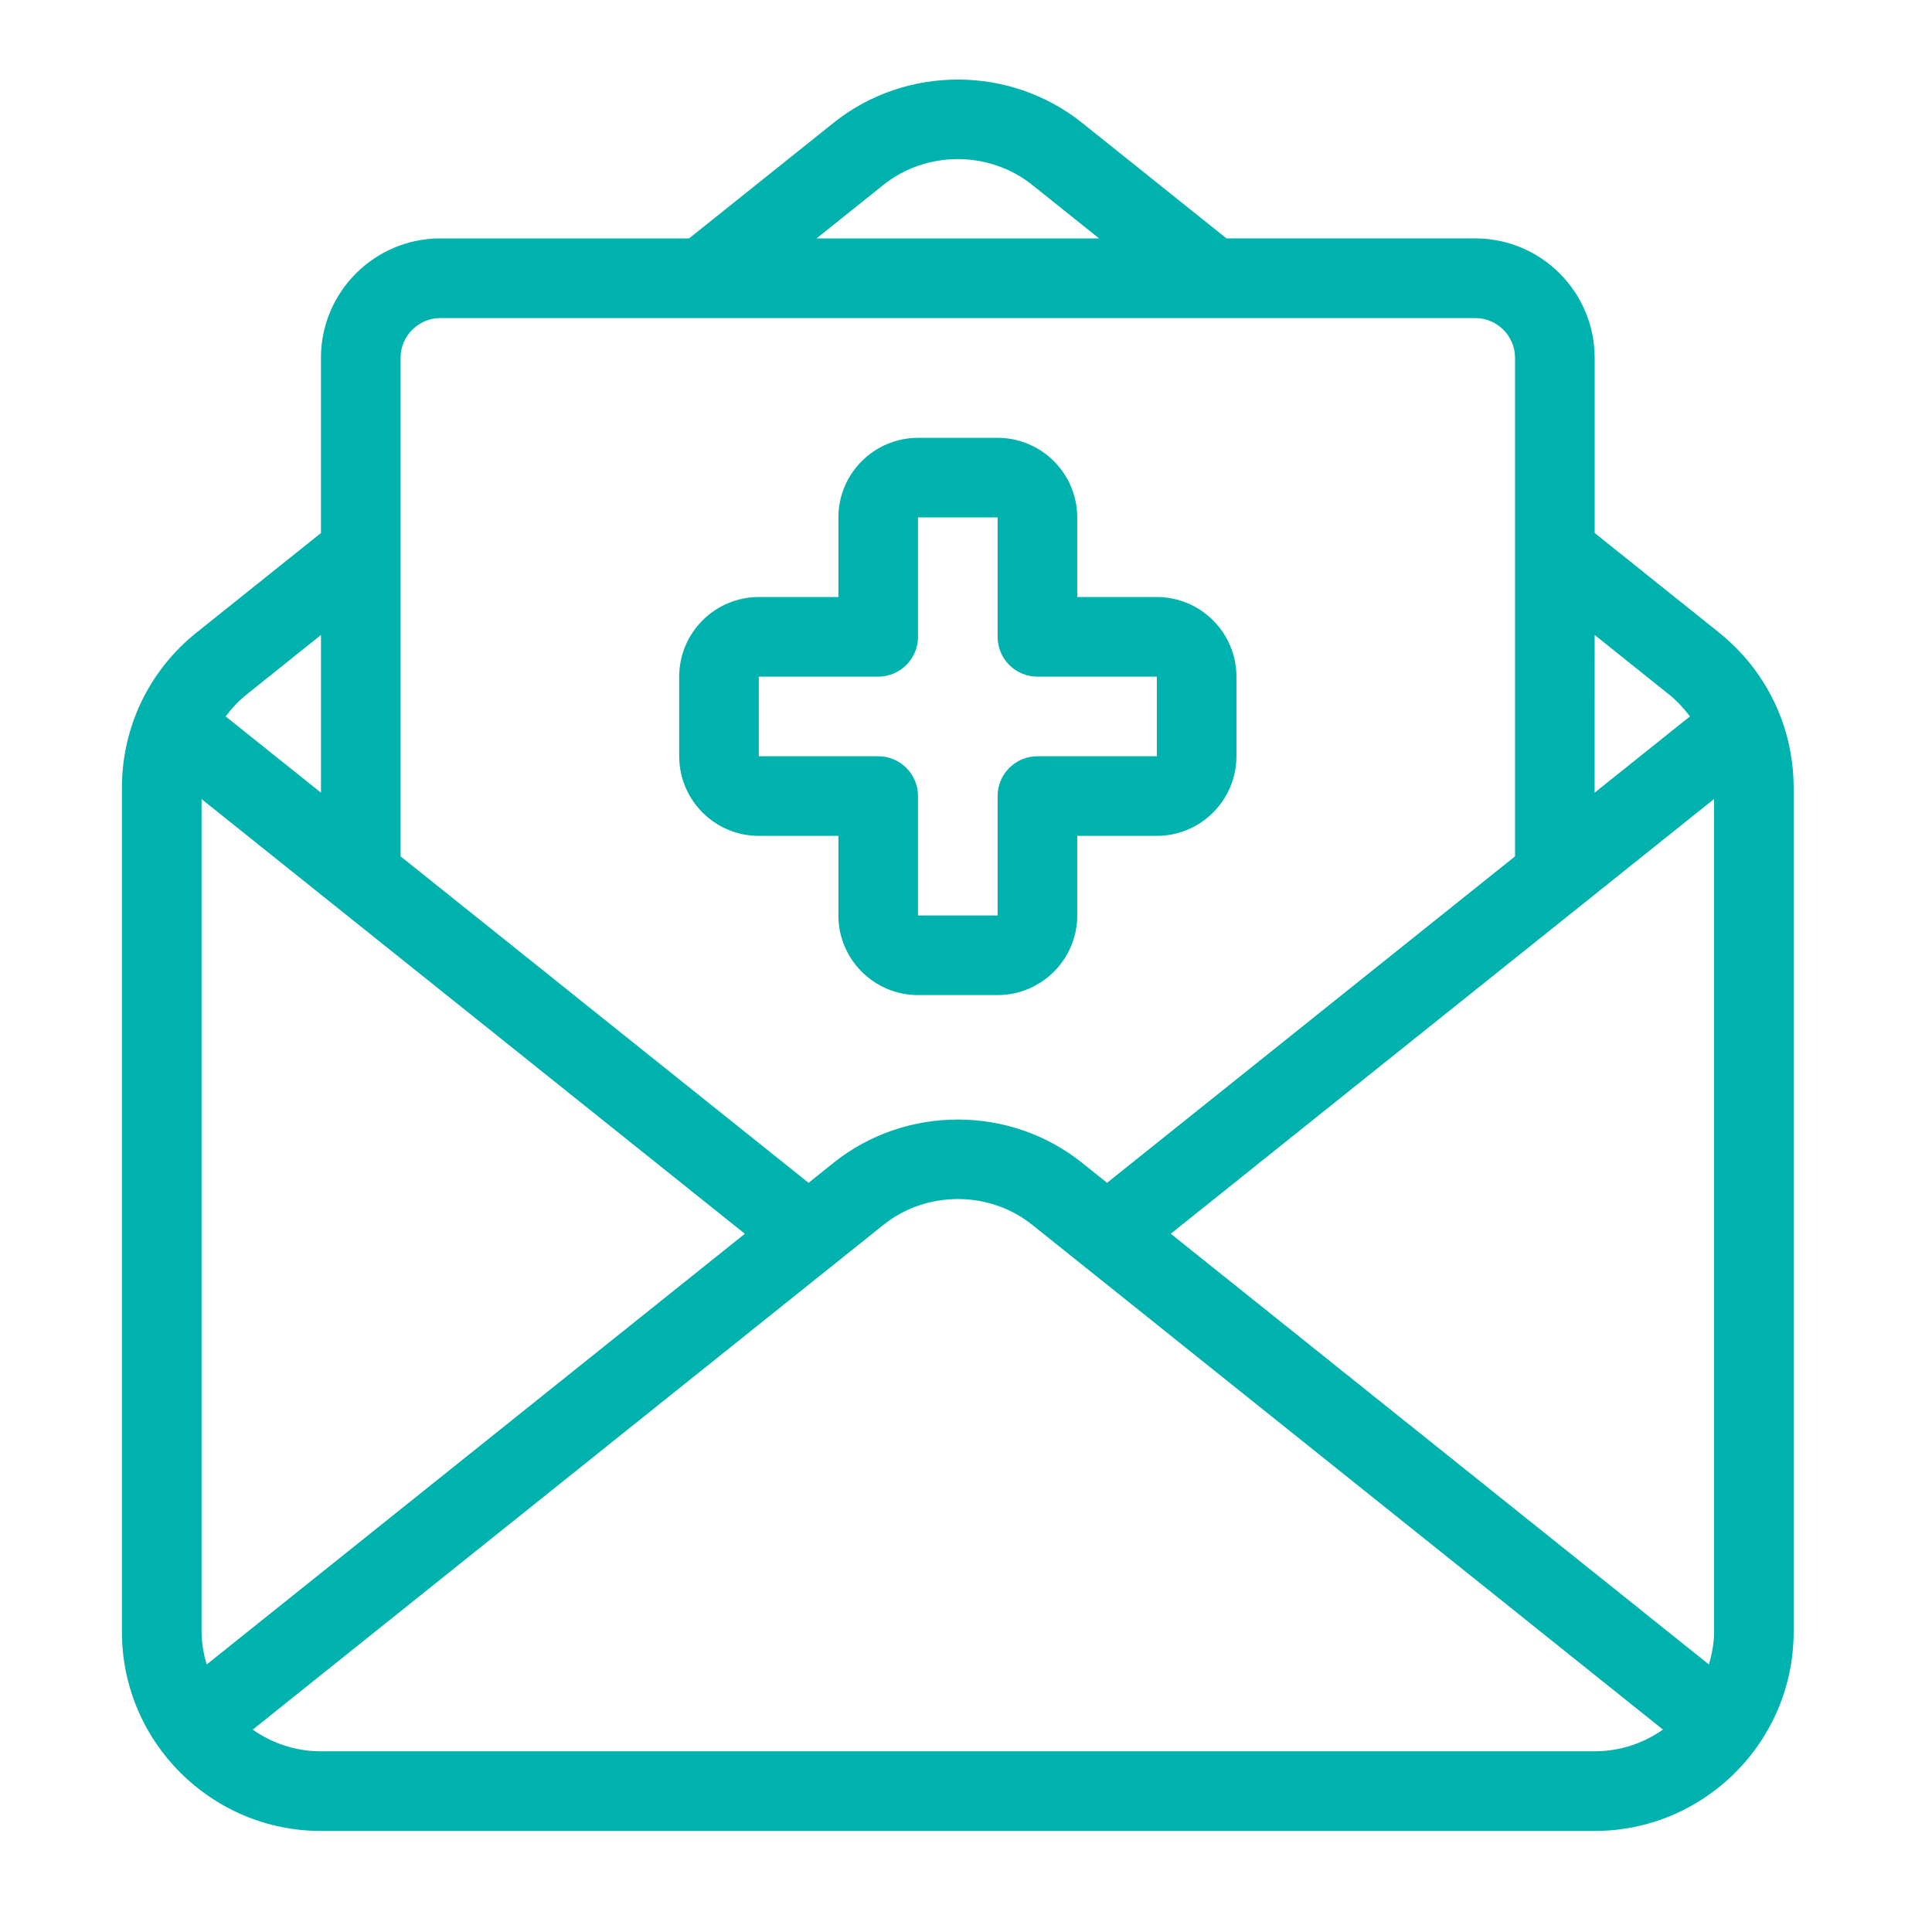
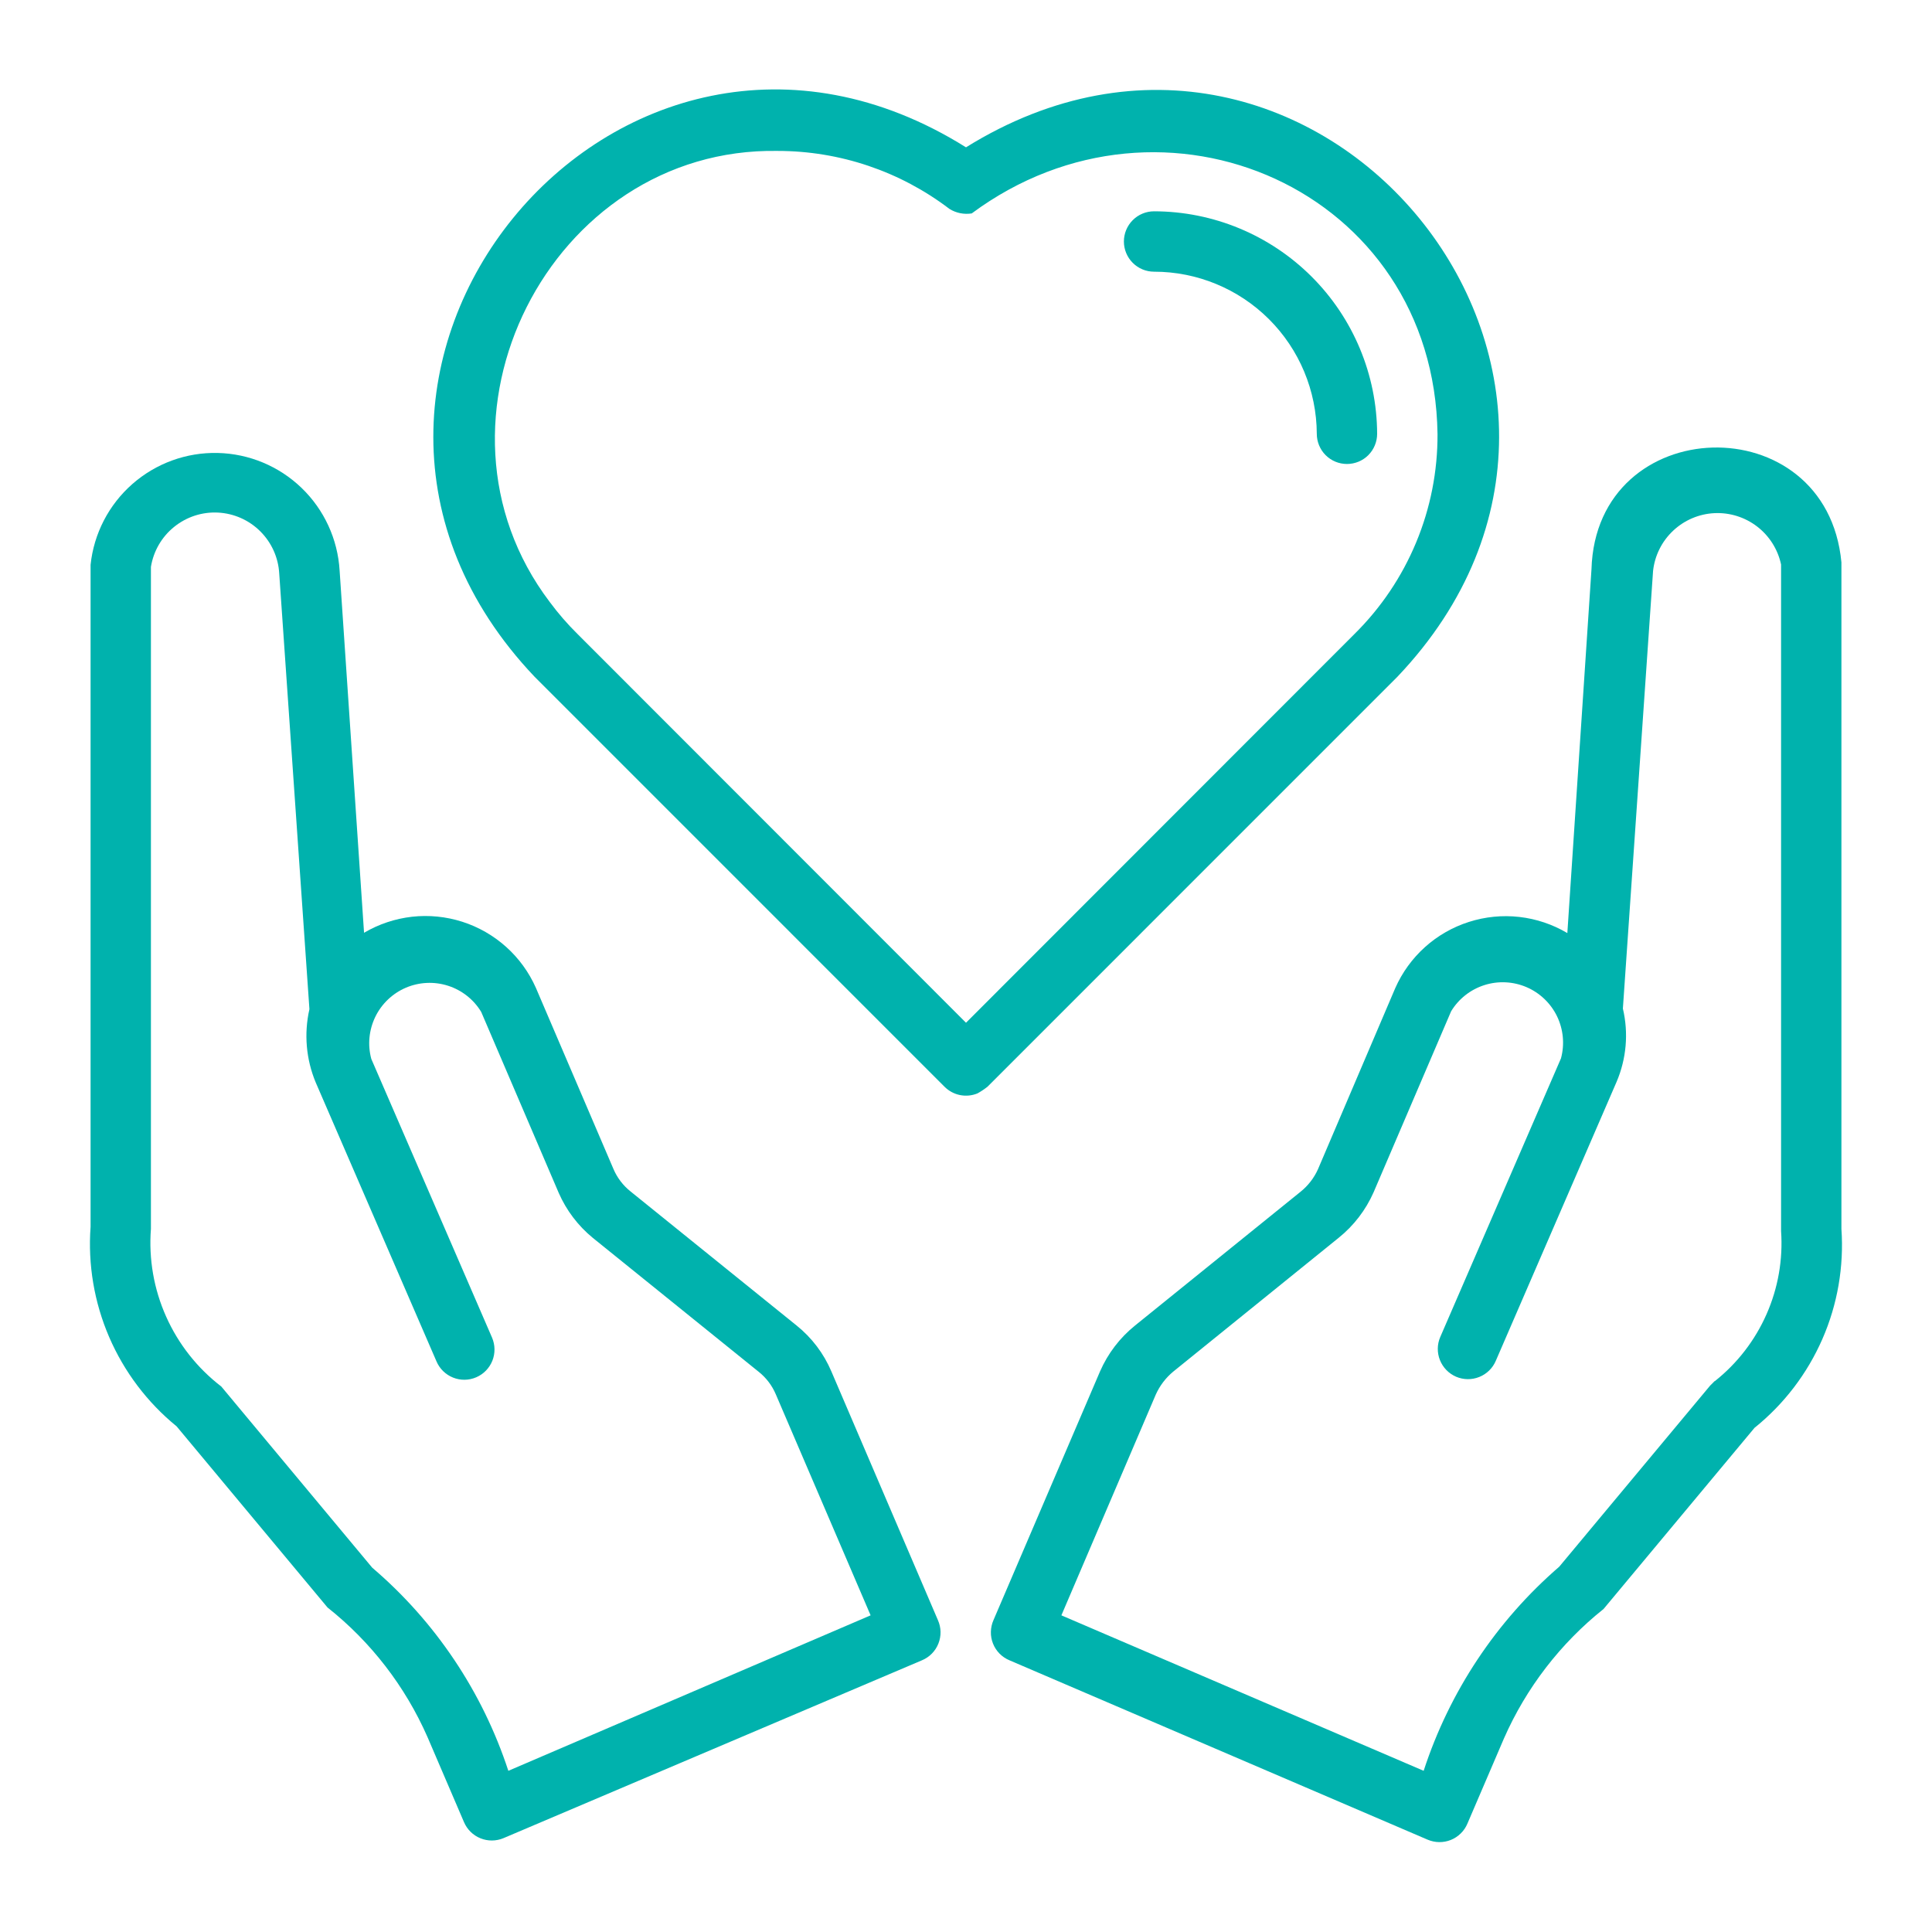
- <svg xmlns="http://www.w3.org/2000/svg" width="85" height="85" viewBox="0 0 85 85" fill="none">
-   <path d="M75.631 27.83L70.159 23.45V15.743C70.159 12.845 67.802 10.488 64.905 10.488H53.96L47.612 5.408C44.439 2.865 39.837 2.865 36.668 5.408L30.318 10.489H19.373C16.477 10.489 14.12 12.847 14.12 15.745V23.452L8.647 27.83C6.56 29.498 5.364 31.99 5.364 34.663V71.796C5.364 76.626 9.292 80.554 14.12 80.554H70.157C74.985 80.554 78.913 76.624 78.913 71.796V34.663C78.913 31.99 77.715 29.5 75.629 27.831L75.631 27.83ZM70.159 27.936L73.442 30.565C73.792 30.845 74.088 31.171 74.351 31.519L70.157 34.874L70.159 27.936ZM38.857 8.143C40.758 6.619 43.518 6.618 45.423 8.143L48.355 10.489H35.923L38.857 8.143ZM17.624 15.745C17.624 14.78 18.41 13.994 19.375 13.994H64.905C65.87 13.994 66.656 14.78 66.656 15.745V37.676L48.707 52.038L47.612 51.162C44.439 48.619 39.837 48.621 36.668 51.162L35.573 52.038L17.624 37.676V15.745ZM10.838 30.565L14.121 27.936V34.874L9.927 31.519C10.19 31.171 10.488 30.845 10.838 30.565ZM8.868 71.796V35.156L32.77 54.281L9.092 73.232C8.961 72.773 8.868 72.297 8.868 71.796ZM70.159 77.051H14.121C13.004 77.051 11.971 76.694 11.118 76.097L38.858 53.896C40.76 52.372 43.522 52.37 45.425 53.896L73.164 76.095C72.311 76.692 71.278 77.05 70.16 77.05L70.159 77.051ZM75.412 71.796C75.412 72.297 75.319 72.772 75.188 73.23L51.509 54.279L75.41 35.155V71.794L75.412 71.796Z" fill="#00B2AD" />
-   <path d="M43.891 43.779H40.389C38.457 43.779 36.886 42.208 36.886 40.277V36.775H33.384C31.453 36.775 29.882 35.204 29.882 33.272V29.77C29.882 27.838 31.453 26.267 33.384 26.267H36.886V22.765C36.886 20.834 38.457 19.263 40.389 19.263H43.891C45.823 19.263 47.394 20.834 47.394 22.765V26.267H50.896C52.827 26.267 54.398 27.838 54.398 29.77V33.272C54.398 35.204 52.827 36.775 50.896 36.775H47.394V40.277C47.394 42.208 45.823 43.779 43.891 43.779ZM33.384 29.77V33.272H38.638C39.604 33.272 40.389 34.057 40.389 35.023V40.277H43.891V35.023C43.891 34.057 44.676 33.272 45.642 33.272H50.896V29.77H45.642C44.676 29.77 43.891 28.985 43.891 28.019V22.765H40.389V28.019C40.389 28.985 39.604 29.77 38.638 29.77H33.384Z" fill="#00B2AD" />
+ <svg xmlns="http://www.w3.org/2000/svg" width="51" height="51" viewBox="0 0 51 51" fill="none">
+   <path d="M48.609 14.846C48.219 10.686 42.131 10.861 42.011 15.029L41.374 24.631C40.986 24.401 40.555 24.256 40.107 24.205C39.659 24.154 39.206 24.199 38.777 24.336C38.347 24.473 37.952 24.699 37.617 25C37.282 25.301 37.014 25.67 36.832 26.082L34.792 30.863C34.688 31.096 34.529 31.301 34.329 31.461L29.962 34.991C29.561 35.314 29.244 35.73 29.038 36.202L26.225 42.768C26.182 42.865 26.159 42.97 26.157 43.077C26.154 43.183 26.174 43.288 26.213 43.387C26.252 43.486 26.311 43.576 26.386 43.652C26.46 43.727 26.549 43.787 26.648 43.828L37.684 48.562C37.781 48.603 37.885 48.626 37.99 48.627C38.096 48.629 38.2 48.609 38.298 48.57C38.396 48.531 38.485 48.472 38.56 48.398C38.636 48.325 38.695 48.236 38.736 48.139L39.7 45.892C40.287 44.556 41.19 43.383 42.33 42.473L46.314 37.692C47.092 37.067 47.706 36.262 48.106 35.348C48.506 34.434 48.678 33.436 48.609 32.441V14.846ZM45.263 36.457L45.143 36.577L41.159 41.358C39.498 42.794 38.261 44.657 37.581 46.745L28.018 42.641L30.512 36.808C30.617 36.577 30.772 36.373 30.967 36.21L35.341 32.672C35.738 32.352 36.052 31.942 36.258 31.477L38.306 26.695C38.505 26.367 38.816 26.122 39.182 26.005C39.547 25.888 39.943 25.907 40.296 26.058C40.648 26.209 40.935 26.483 41.102 26.828C41.269 27.174 41.306 27.568 41.206 27.938L38.019 35.294C37.935 35.488 37.933 35.708 38.011 35.904C38.09 36.101 38.243 36.258 38.437 36.342C38.632 36.425 38.851 36.428 39.048 36.349C39.244 36.271 39.402 36.118 39.485 35.923L42.673 28.56C42.934 27.949 42.993 27.27 42.84 26.624L43.637 15.069C43.682 14.664 43.869 14.289 44.166 14.01C44.462 13.731 44.848 13.566 45.255 13.546C45.662 13.526 46.062 13.652 46.385 13.9C46.707 14.148 46.931 14.503 47.016 14.902V32.497C47.068 33.249 46.937 34.002 46.632 34.692C46.328 35.382 45.861 35.988 45.27 36.457H45.263Z" fill="#00B2AD" />
+   <path d="M24.759 42.768L21.946 36.202C21.745 35.729 21.43 35.313 21.029 34.991L16.647 31.453C16.448 31.295 16.291 31.089 16.192 30.855L14.145 26.074C13.962 25.663 13.695 25.295 13.36 24.995C13.025 24.695 12.631 24.469 12.203 24.332C11.774 24.195 11.322 24.15 10.875 24.2C10.428 24.251 9.997 24.395 9.61 24.623L8.965 15.061C8.916 14.234 8.558 13.456 7.962 12.881C7.366 12.306 6.575 11.976 5.747 11.957C4.919 11.938 4.115 12.231 3.493 12.778C2.871 13.325 2.477 14.086 2.391 14.91V32.385C2.318 33.381 2.487 34.38 2.882 35.296C3.278 36.213 3.888 37.021 4.662 37.652L8.646 42.434C9.791 43.341 10.696 44.515 11.284 45.852L12.248 48.099C12.331 48.294 12.487 48.447 12.682 48.526C12.878 48.606 13.097 48.604 13.292 48.522L24.337 43.828C24.435 43.787 24.524 43.727 24.598 43.652C24.673 43.576 24.732 43.486 24.771 43.387C24.81 43.288 24.83 43.183 24.828 43.077C24.826 42.97 24.802 42.865 24.759 42.768ZM9.825 41.382L5.841 36.6C5.21 36.116 4.71 35.482 4.386 34.756C4.061 34.03 3.923 33.234 3.984 32.441V14.965C4.051 14.55 4.268 14.173 4.596 13.909C4.923 13.644 5.336 13.509 5.756 13.531C6.177 13.553 6.574 13.729 6.872 14.027C7.17 14.324 7.348 14.72 7.371 15.141L8.168 26.64C8.021 27.287 8.079 27.964 8.335 28.576L11.523 35.939C11.606 36.133 11.764 36.287 11.96 36.365C12.157 36.444 12.376 36.441 12.571 36.357C12.765 36.274 12.918 36.117 12.997 35.92C13.075 35.724 13.072 35.504 12.989 35.31L9.802 27.954C9.701 27.584 9.739 27.19 9.906 26.844C10.073 26.499 10.36 26.225 10.712 26.074C11.065 25.923 11.461 25.904 11.826 26.021C12.192 26.138 12.503 26.383 12.702 26.711L14.75 31.492C14.951 31.95 15.257 32.354 15.643 32.672L20.025 36.21C20.225 36.368 20.381 36.574 20.48 36.808L22.982 42.641L13.419 46.745C12.736 44.661 11.493 42.806 9.825 41.382Z" fill="#00B2AD" />
+   <path d="M36.887 17.866C44.394 9.969 34.728 -1.841 25.5 3.889C16.28 -1.881 6.63 9.985 14.113 17.866L24.934 28.688C25.045 28.799 25.187 28.876 25.342 28.907C25.497 28.938 25.657 28.923 25.803 28.863C25.895 28.812 25.983 28.753 26.066 28.688L36.887 17.866ZM14.511 15.89C10.885 11.108 14.511 3.881 20.527 3.984C22.166 3.984 23.759 4.521 25.062 5.514C25.238 5.624 25.447 5.666 25.651 5.634C30.712 1.881 37.859 5.012 37.947 11.459C37.951 12.44 37.76 13.412 37.383 14.318C37.007 15.224 36.454 16.045 35.756 16.735L25.5 26.998L15.244 16.735C14.978 16.473 14.733 16.19 14.511 15.89Z" fill="#00B2AD" />
+   <path d="M30.465 7.172C31.601 7.172 32.691 7.622 33.496 8.424C34.301 9.226 34.755 10.315 34.76 11.451C34.76 11.662 34.844 11.865 34.993 12.015C35.142 12.164 35.345 12.248 35.556 12.248C35.768 12.248 35.971 12.164 36.12 12.015C36.269 11.865 36.353 11.662 36.353 11.451C36.347 9.893 35.724 8.4 34.621 7.3C33.517 6.199 32.023 5.58 30.465 5.578C30.253 5.578 30.05 5.662 29.901 5.812C29.752 5.961 29.668 6.164 29.668 6.375C29.668 6.586 29.752 6.789 29.901 6.938C30.05 7.088 30.253 7.172 30.465 7.172Z" fill="#00B2AD" />
</svg>
